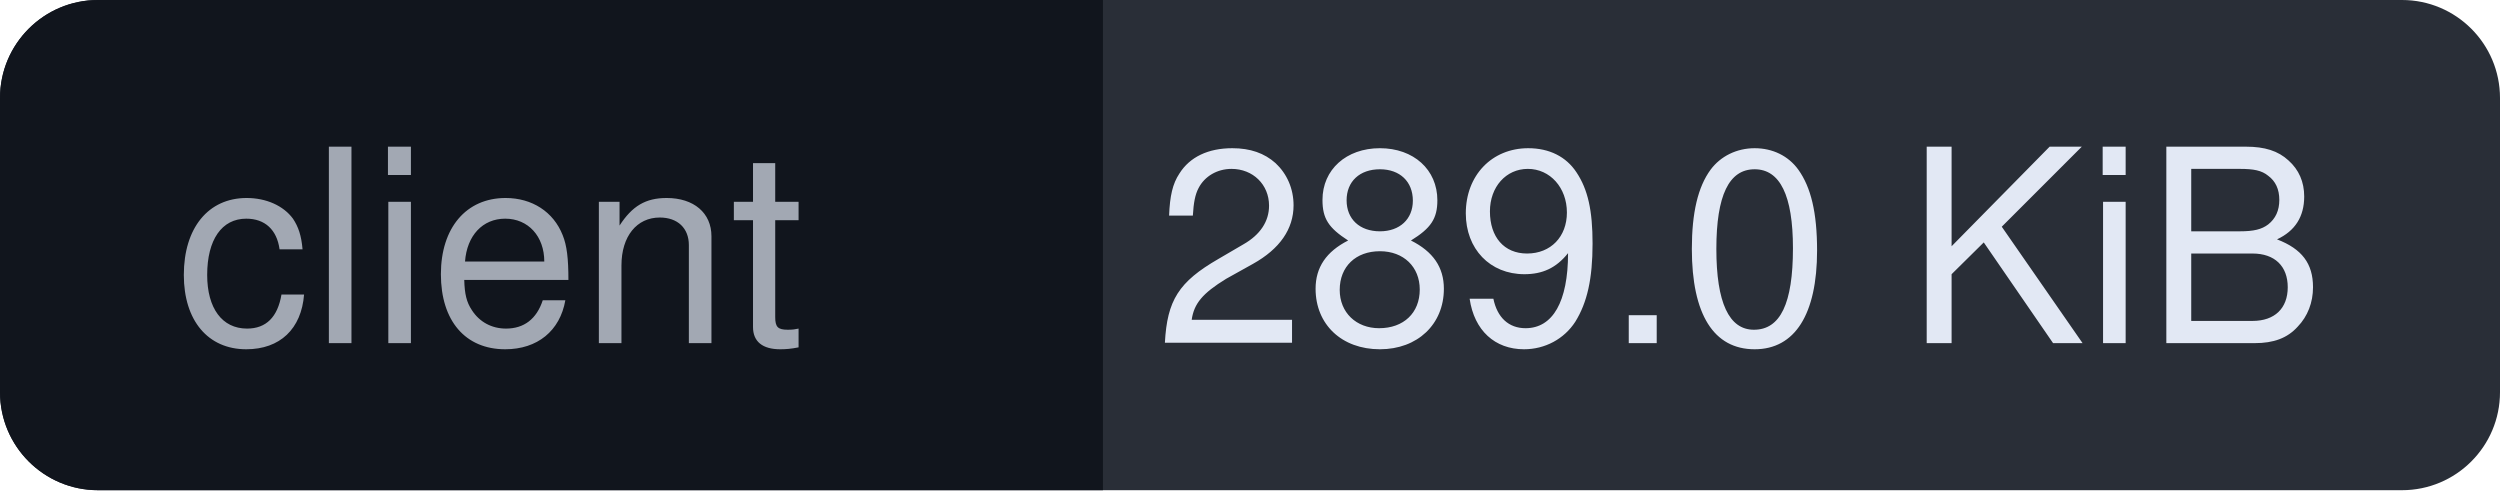
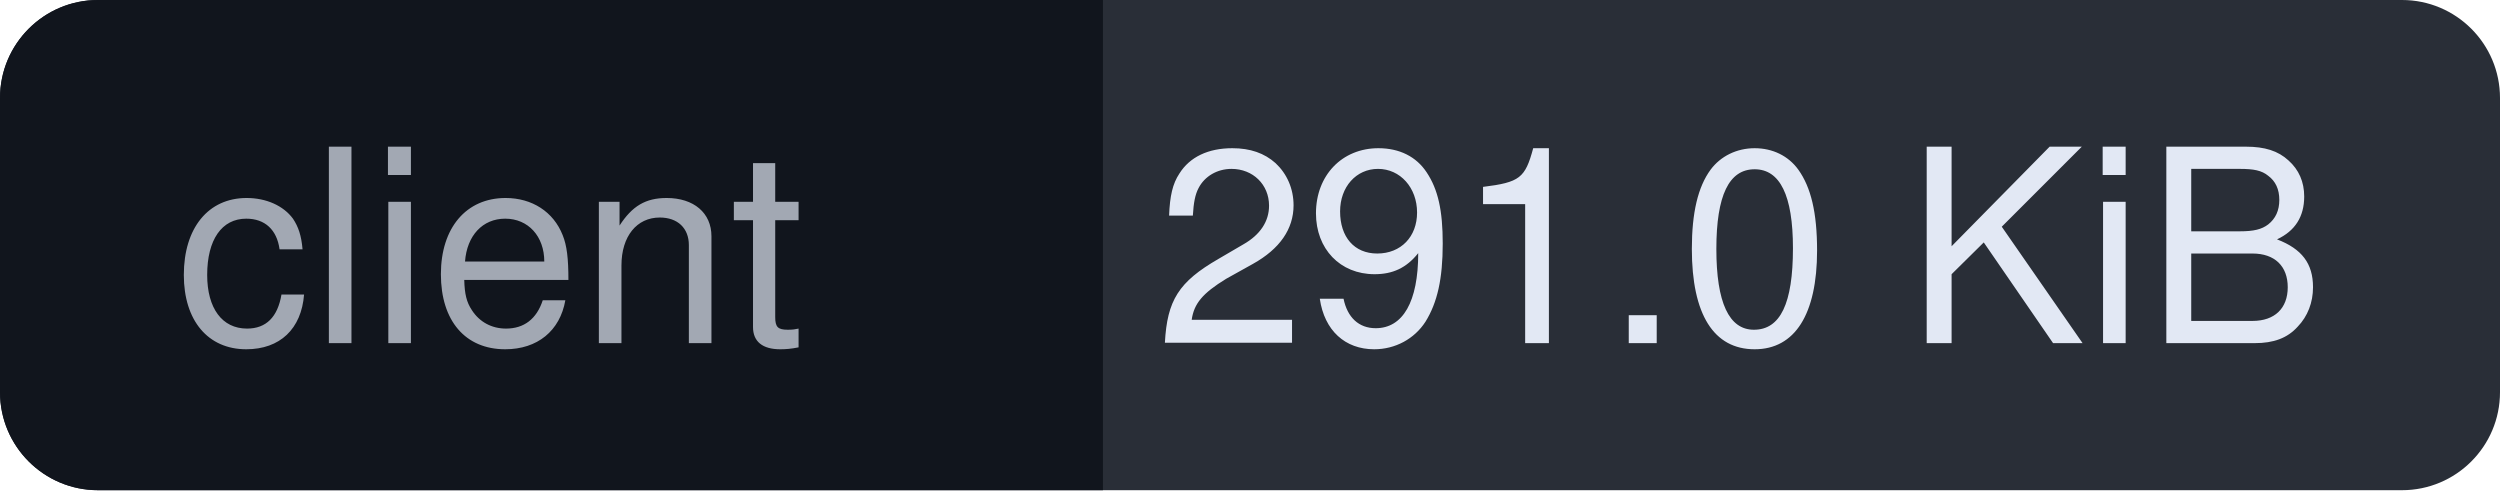
- <svg xmlns="http://www.w3.org/2000/svg" width="102" height="20" role="img" aria-label="client: 289.0 KiB">
+ <svg xmlns="http://www.w3.org/2000/svg" width="102" height="20" role="img" aria-label="client: 291.0 KiB">
  <rect width="102" height="20" rx="4" fill="#292e37" />
  <path d="M0 4a4 4 0 0 1 4-4h41v20H4a4 4 0 0 1-4-4z" fill="#11151d" />
  <g font-family="system-ui,-apple-system,Segoe UI,Helvetica,Arial,sans-serif" font-size="11" text-anchor="middle">
    <text x="20" y="14" fill="#a2a8b3">client</text>
-     <text x="71" y="14" fill="#e2e8f4">289.0 KiB</text>
+     <text x="71" y="14" fill="#e2e8f4">291.0 KiB</text>
  </g>
</svg>
